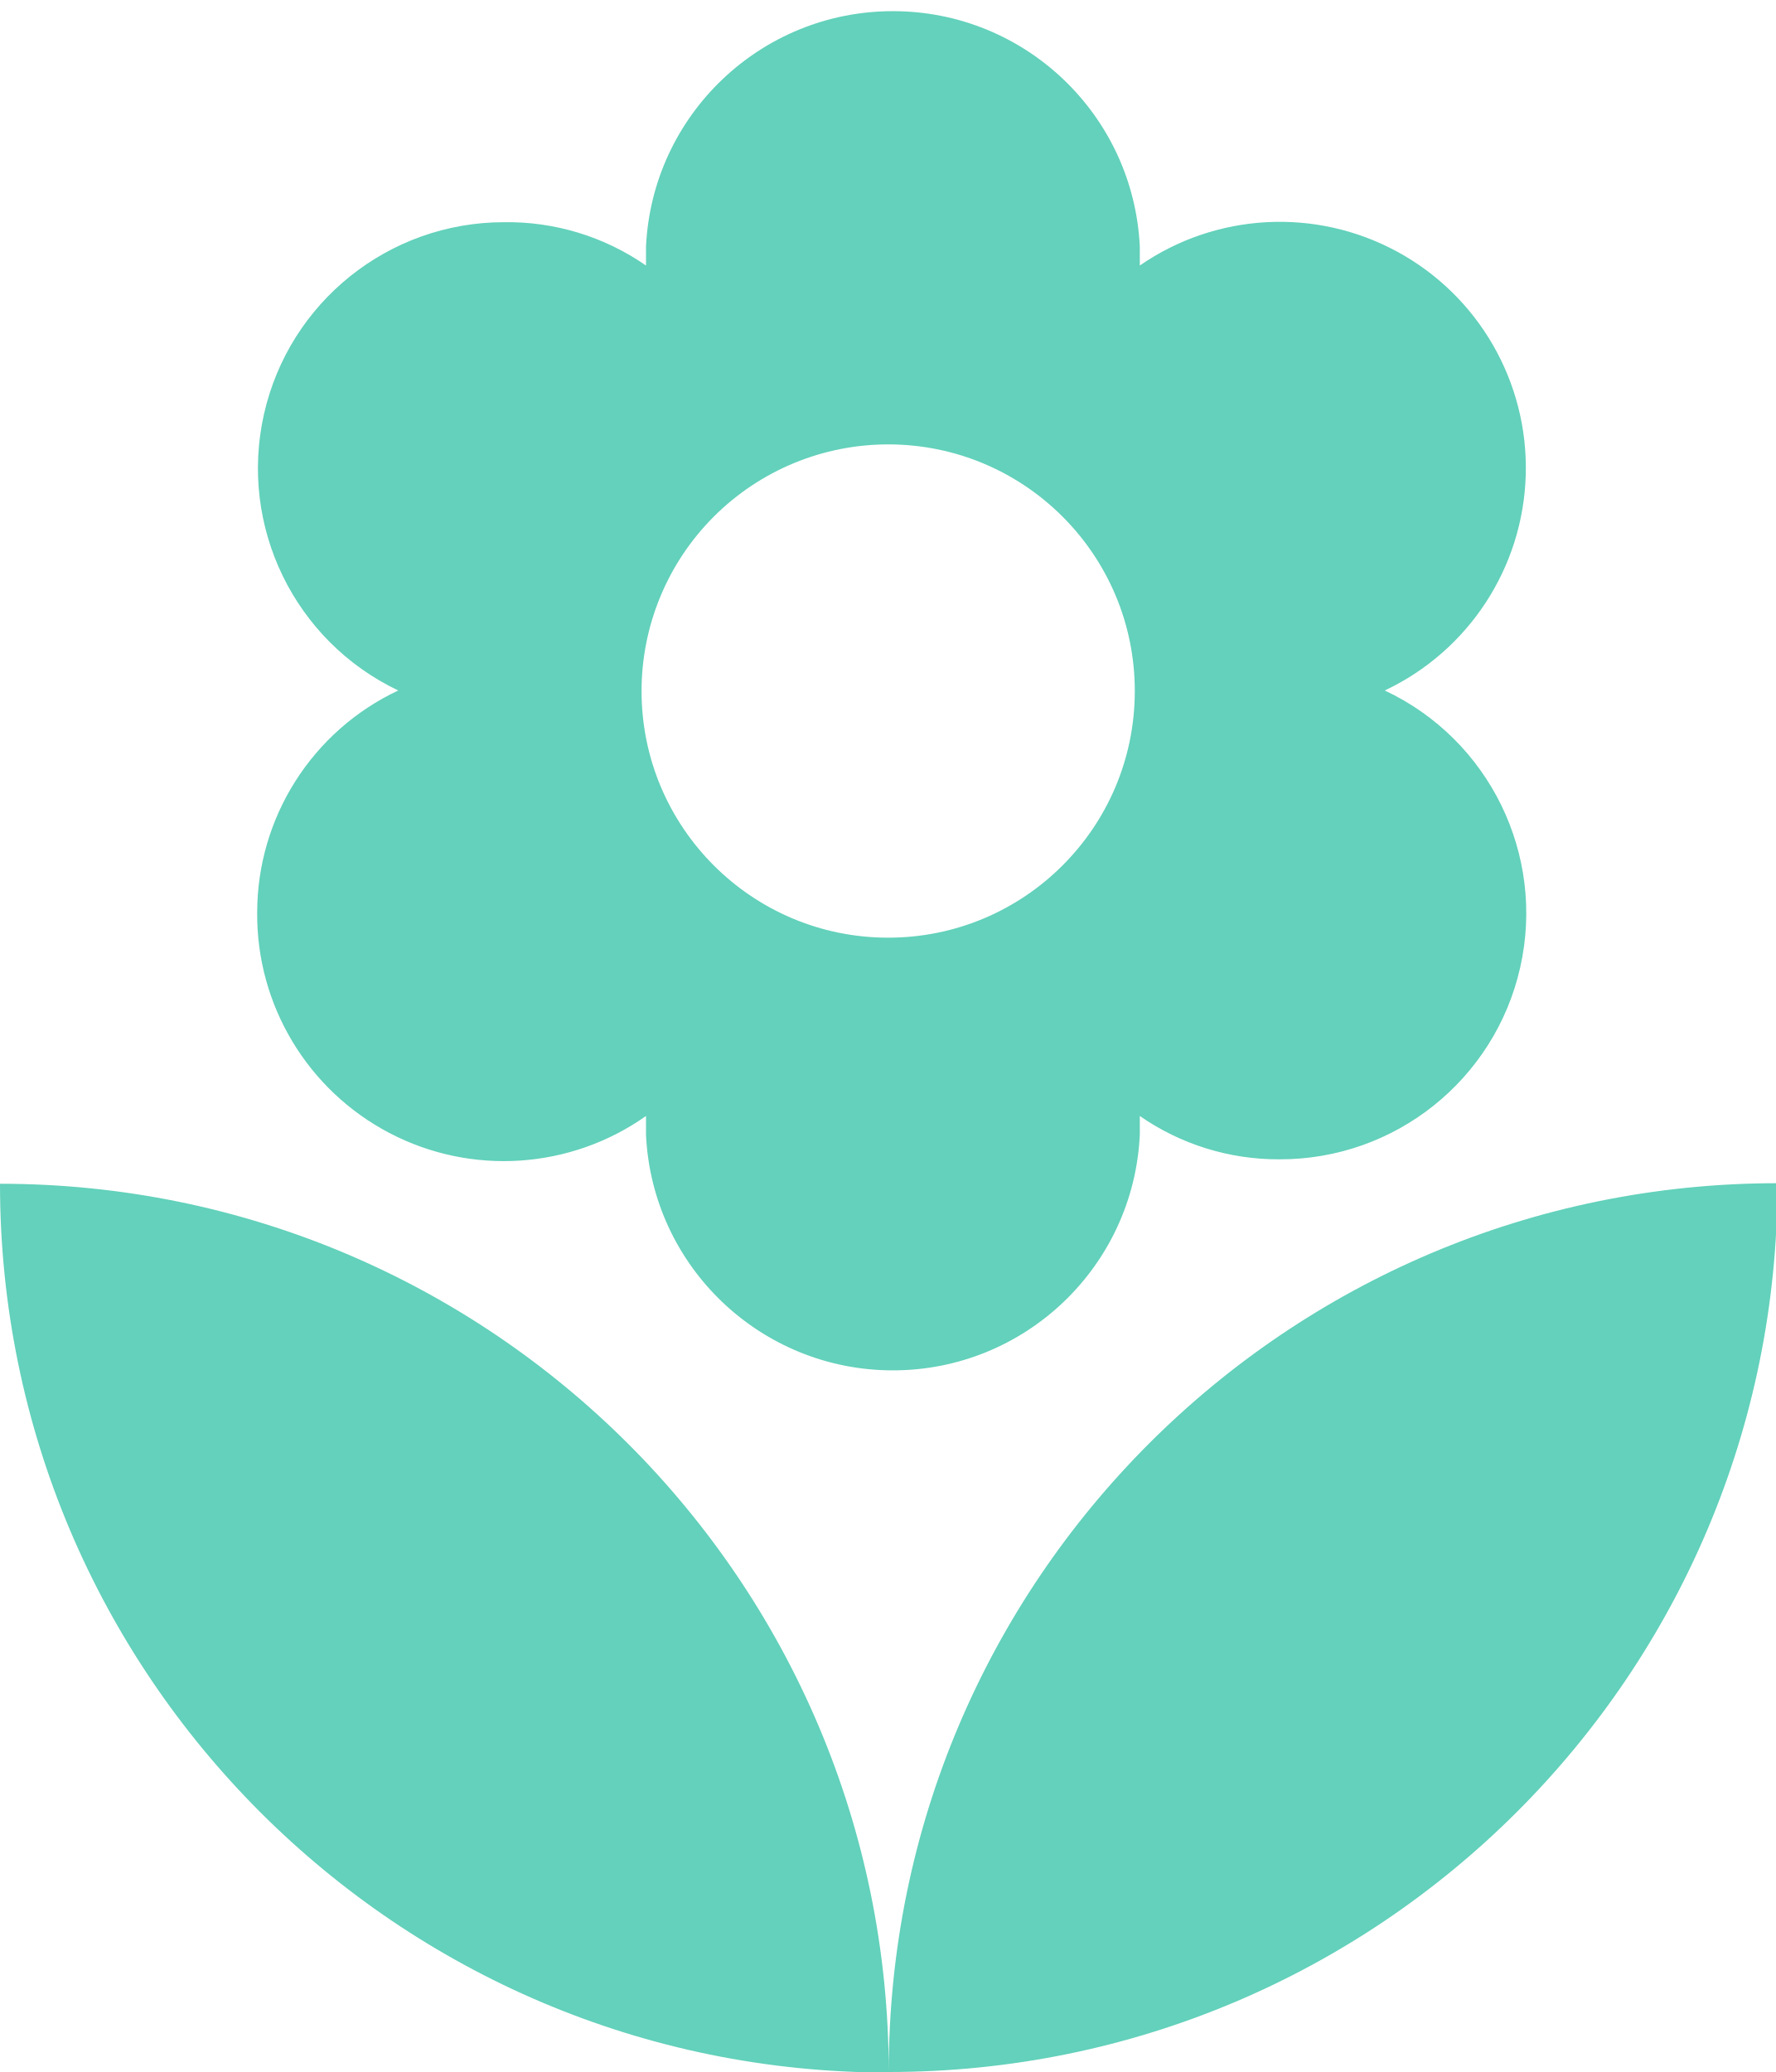
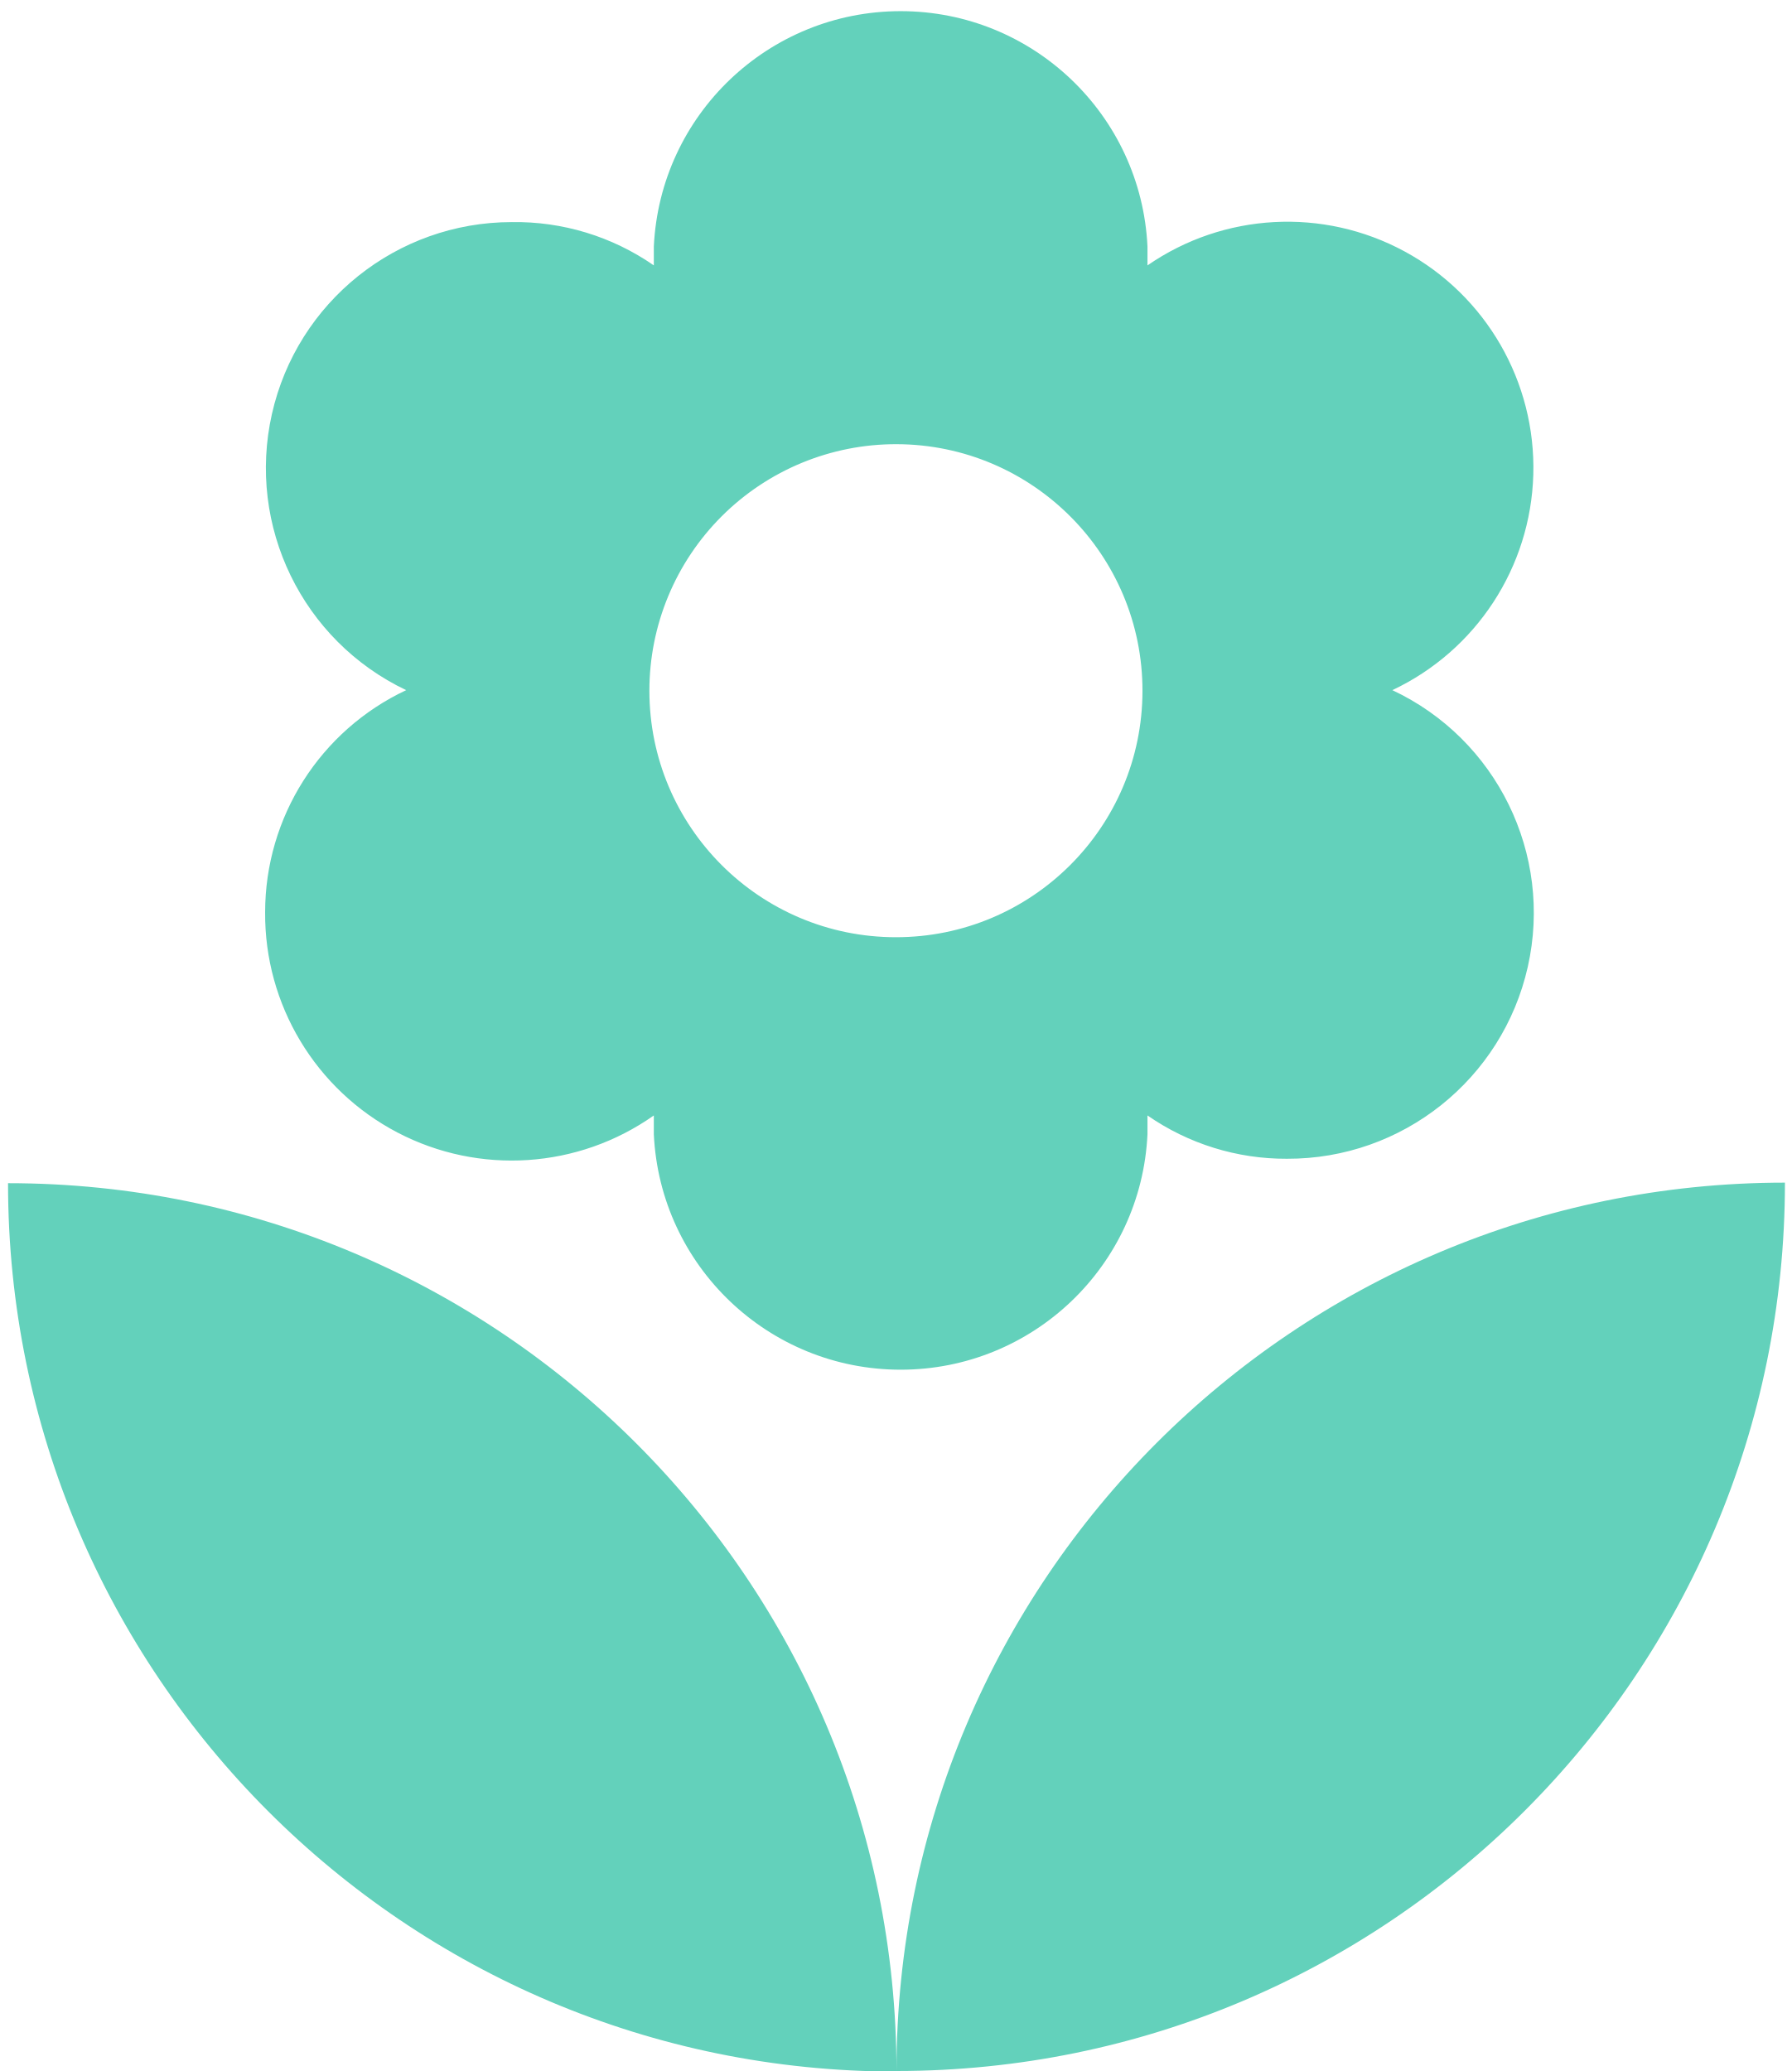
- <svg xmlns="http://www.w3.org/2000/svg" viewBox="0 0 31.97 37.3">
+ <svg xmlns="http://www.w3.org/2000/svg" width="32" height="37" viewBox="0 0 31.97 37.3">
  <path d="M16 37.3a16 16 0 0016-16 16 16 0 00-16 16zM4.63 16.43a4.44 4.44 0 007 3.66v.34a4.45 4.45 0 008.89 0v-.34a4.37 4.37 0 002.51.78 4.43 4.43 0 001.9-8.44 4.43 4.43 0 10-4.41-7.65v-.34a4.45 4.45 0 00-8.89 0v.34A4.37 4.37 0 009.07 4a4.43 4.43 0 00-1.9 8.43 4.42 4.42 0 00-2.54 4zM16 8a4.44 4.44 0 11-4.45 4.44A4.44 4.44 0 0116 8zM0 21.31a16 16 0 0016 16 16 16 0 00-16-16z" fill="#63d1bb" />
</svg>
